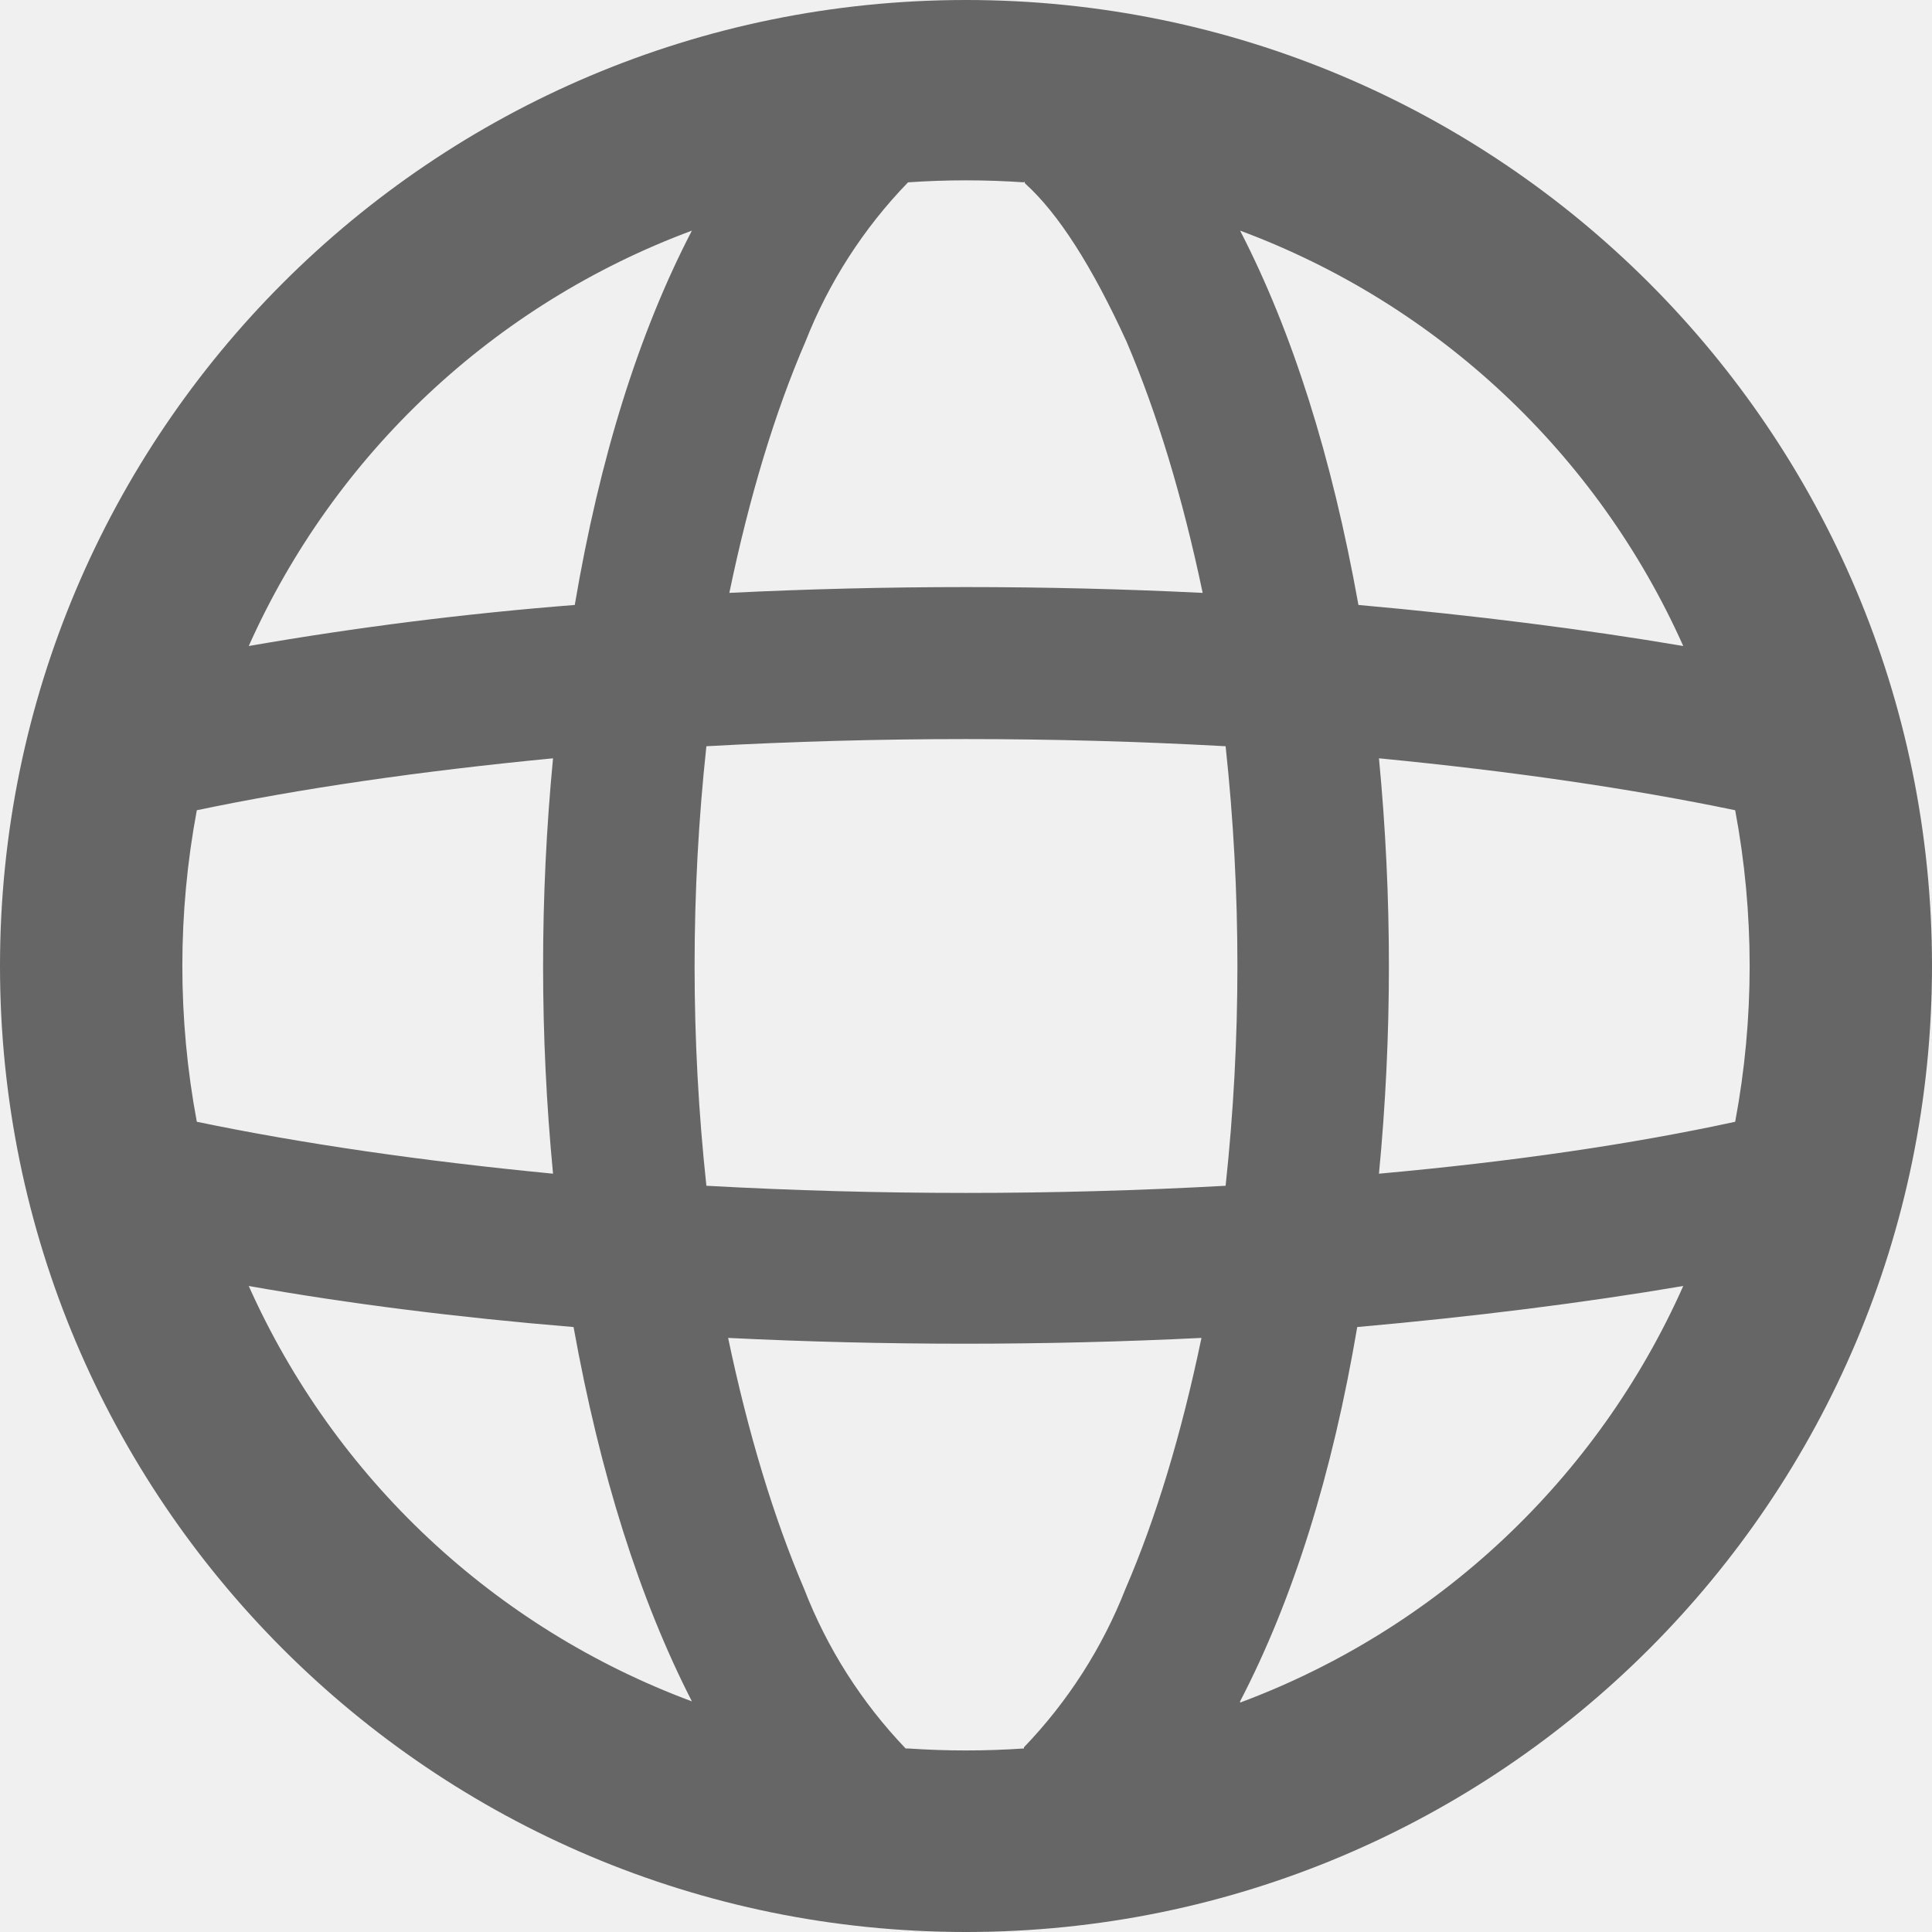
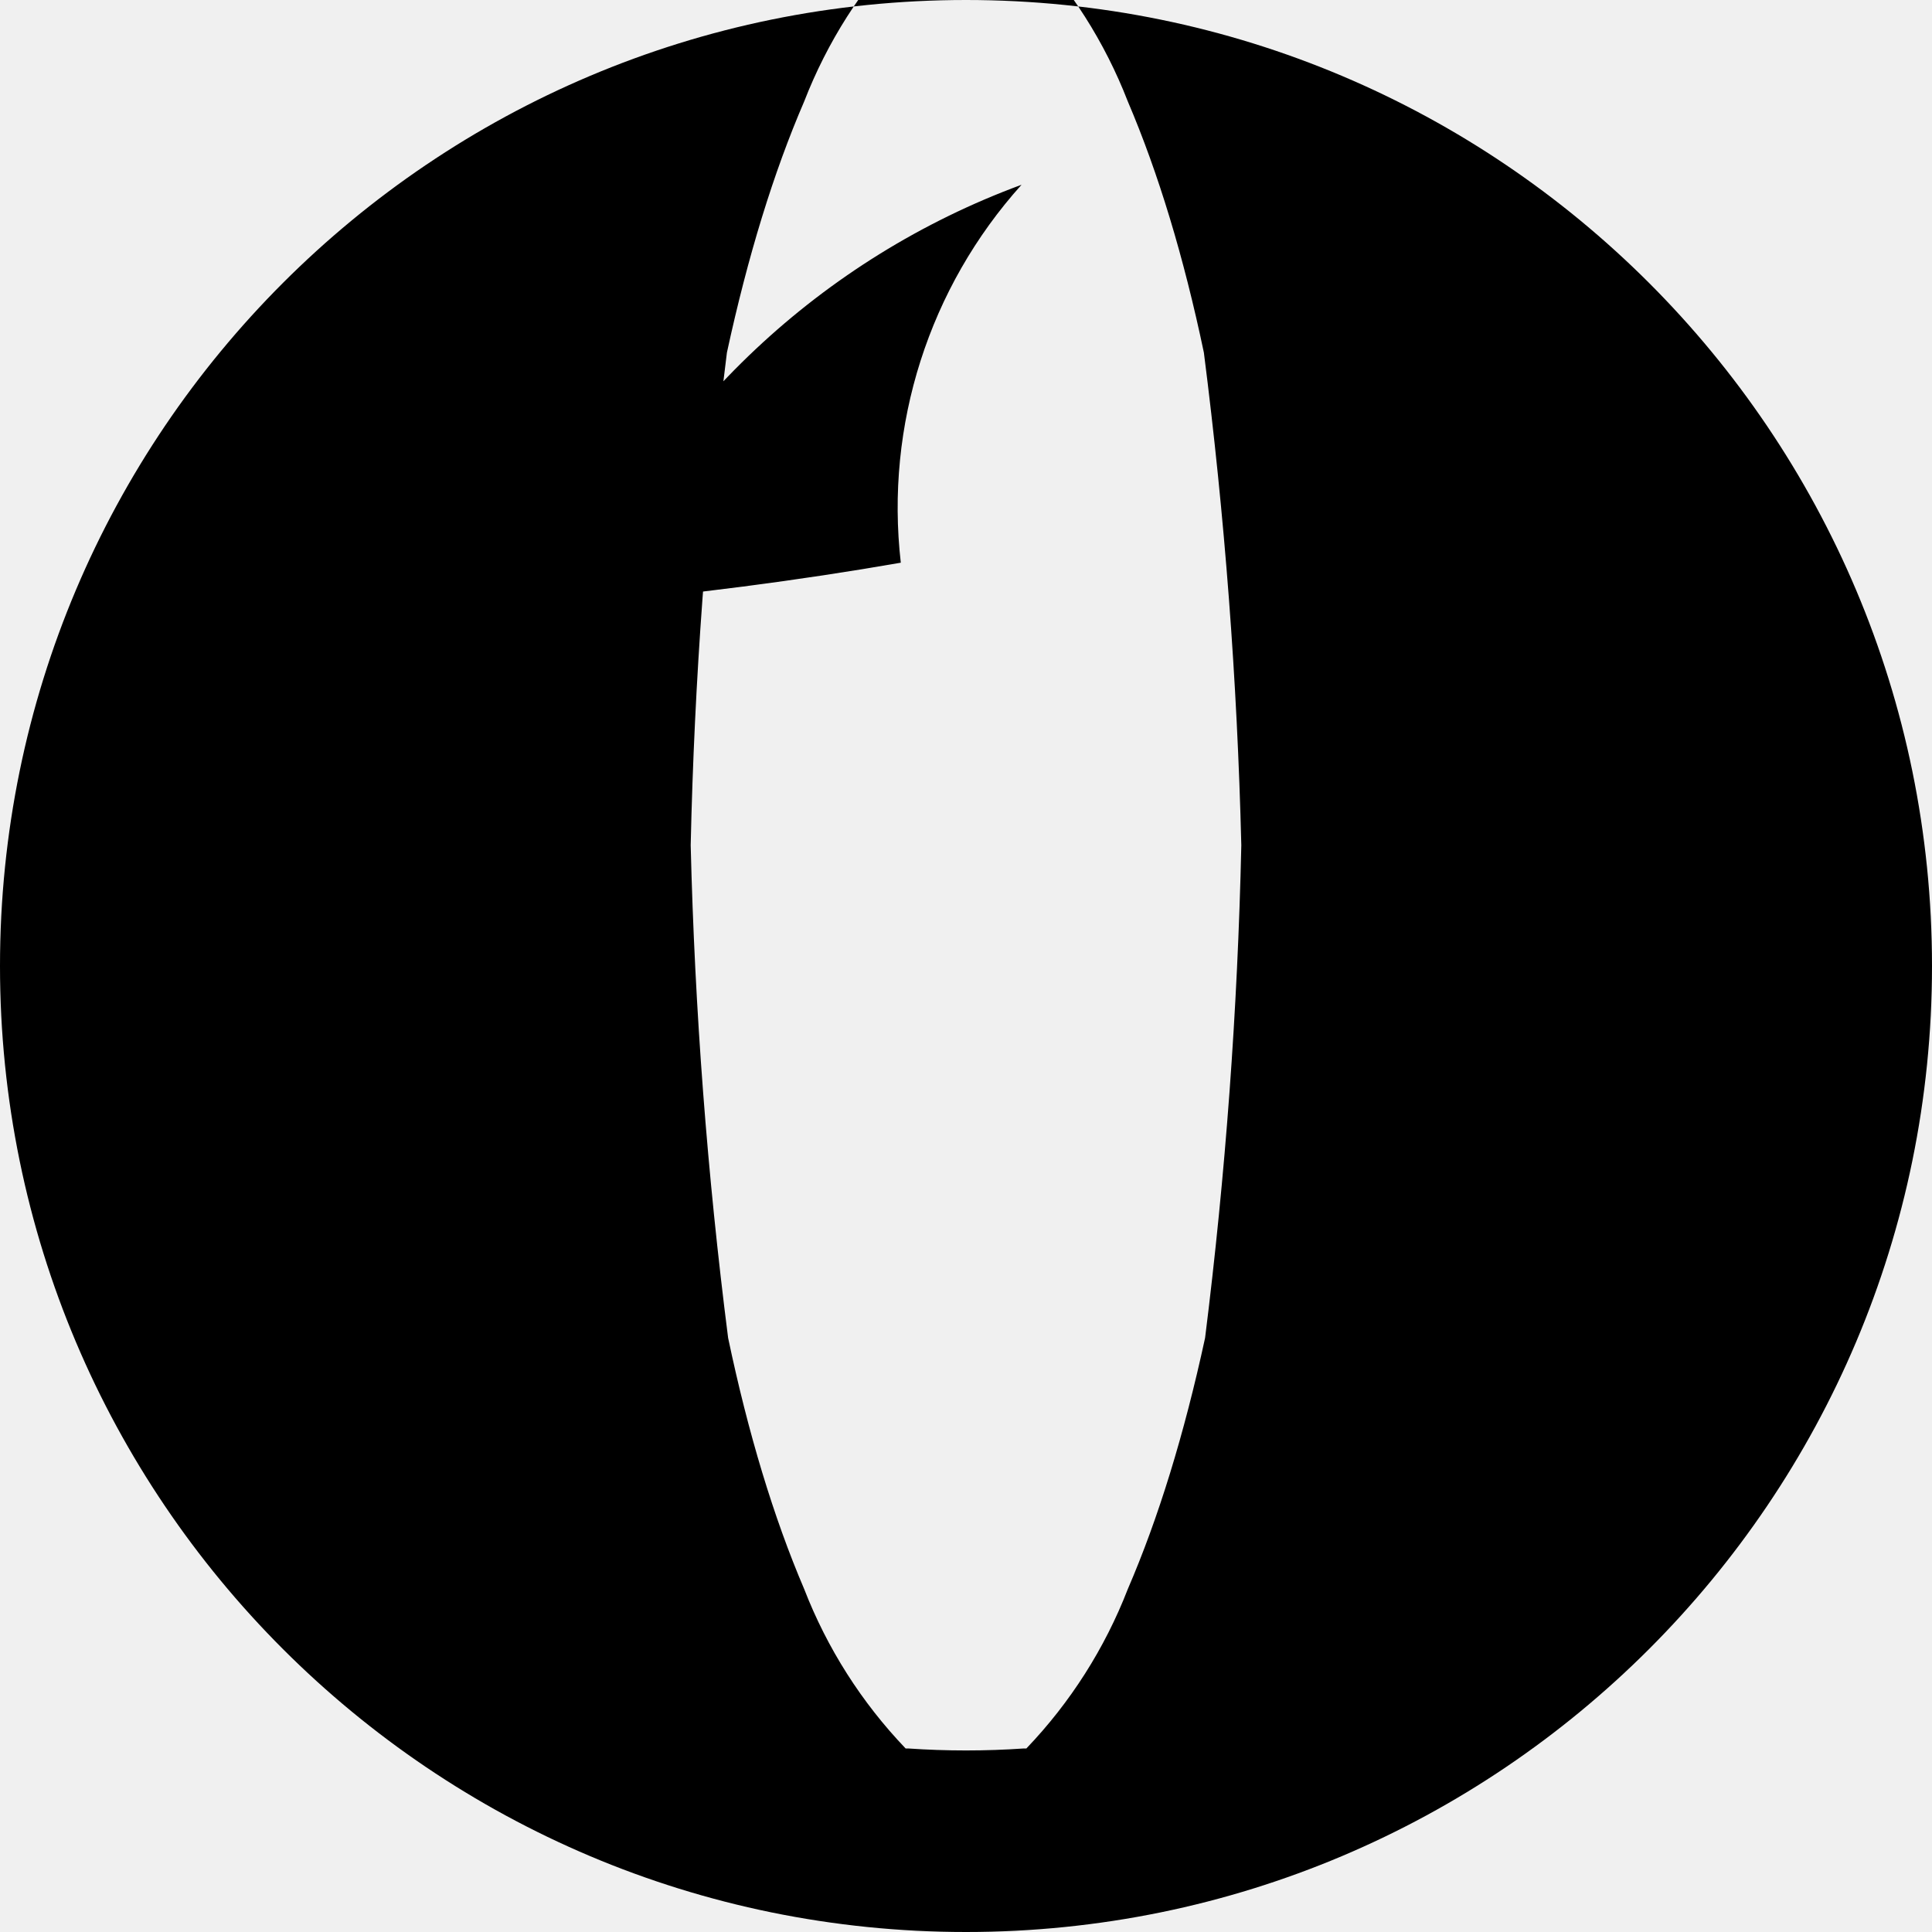
<svg xmlns="http://www.w3.org/2000/svg" fill="none" viewBox="0 0 16 16">
-   <g clip-path="url(#a)">
-     <path fill-rule="evenodd" clip-rule="evenodd" d="M10.27 14.1a6.5 6.5 0 0 0 3.67-3.45q-1.24.21-2.7.34-.31 1.83-.97 3.1M8 16A8 8 0 1 0 8 0a8 8 0 0 0 0 16m.48-1.52a7 7 0 0 1-.96 0H7.5a4 4 0 0 1-.84-1.32q-.38-.89-.63-2.08a40 40 0 0 0 3.92 0q-.25 1.2-.63 2.08a4 4 0 0 1-.84 1.31zm2.94-4.76q1.66-.15 2.95-.43a7 7 0 0 0 0-2.58q-1.3-.27-2.95-.43a18 18 0 0 1 0 3.44m-1.27-3.54a17 17 0 0 1 0 3.64 39 39 0 0 1-4.3 0 17 17 0 0 1 0-3.64 39 39 0 0 1 4.3 0m1.1-1.17q1.45.13 2.69.34a6.5 6.5 0 0 0-3.67-3.44q.65 1.26.98 3.1M8.48 1.5l.01.02q.41.37.84 1.31.38.89.63 2.08a40 40 0 0 0-3.92 0q.25-1.2.63-2.08a4 4 0 0 1 .85-1.32 7 7 0 0 1 .96 0m-2.75.4a6.5 6.5 0 0 0-3.67 3.44 29 29 0 0 1 2.7-.34q.31-1.83.97-3.1M4.58 6.28q-1.66.16-2.95.43a7 7 0 0 0 0 2.58q1.3.27 2.95.43a18 18 0 0 1 0-3.44m.17 4.71q-1.45-.12-2.69-.34a6.5 6.5 0 0 0 3.67 3.44q-.65-1.27-.98-3.1" fill="#666" />
+   <g clipPath="url(#a)">
+     <path fillRule="evenodd" clipRule="evenodd" d="M10.27 14.1a6.5 6.5 0 0 0 3.67-3.45q-1.24.21-2.7.34-.31 1.83-.97 3.1M8 16A8 8 0 1 0 8 0a8 8 0 0 0 0 16m.48-1.52a7 7 0 0 1-.96 0H7.5a4 4 0 0 1-.84-1.32q-.38-.89-.63-2.08a40 40 0 0 1-.31-4.08 40 40 0 0 1 .3-4.08q.26-1.2.64-2.08a4 4 0 0 1 .84-1.32h.02a7 7 0 0 1 .96 0h.02a4 4 0 0 1 .84 1.32q.38.89.63 2.08a40 40 0 0 1 .31 4.08 40 40 0 0 1-.3 4.08q-.26 1.2-.64 2.08a4 4 0 0 1-.84 1.32M5.73 14.1a4 4 0 0 1-.97-3.11q-1.46-.13-2.7-.34a6.5 6.5 0 0 0 3.67 3.45m-.97-9.09q1.44-.13 2.7-.35a4 4 0 0 1 1-3.13 6.5 6.5 0 0 0-3.7 3.48m6.48-3.48a4 4 0 0 1 1 3.13q1.26.22 2.7.35a6.5 6.5 0 0 0-3.7-3.48" fill="#000" />
  </g>
  <defs>
    <clipPath id="a">
      <path fill="#fff" d="M0 0h16v16H0z" />
    </clipPath>
  </defs>
</svg>
